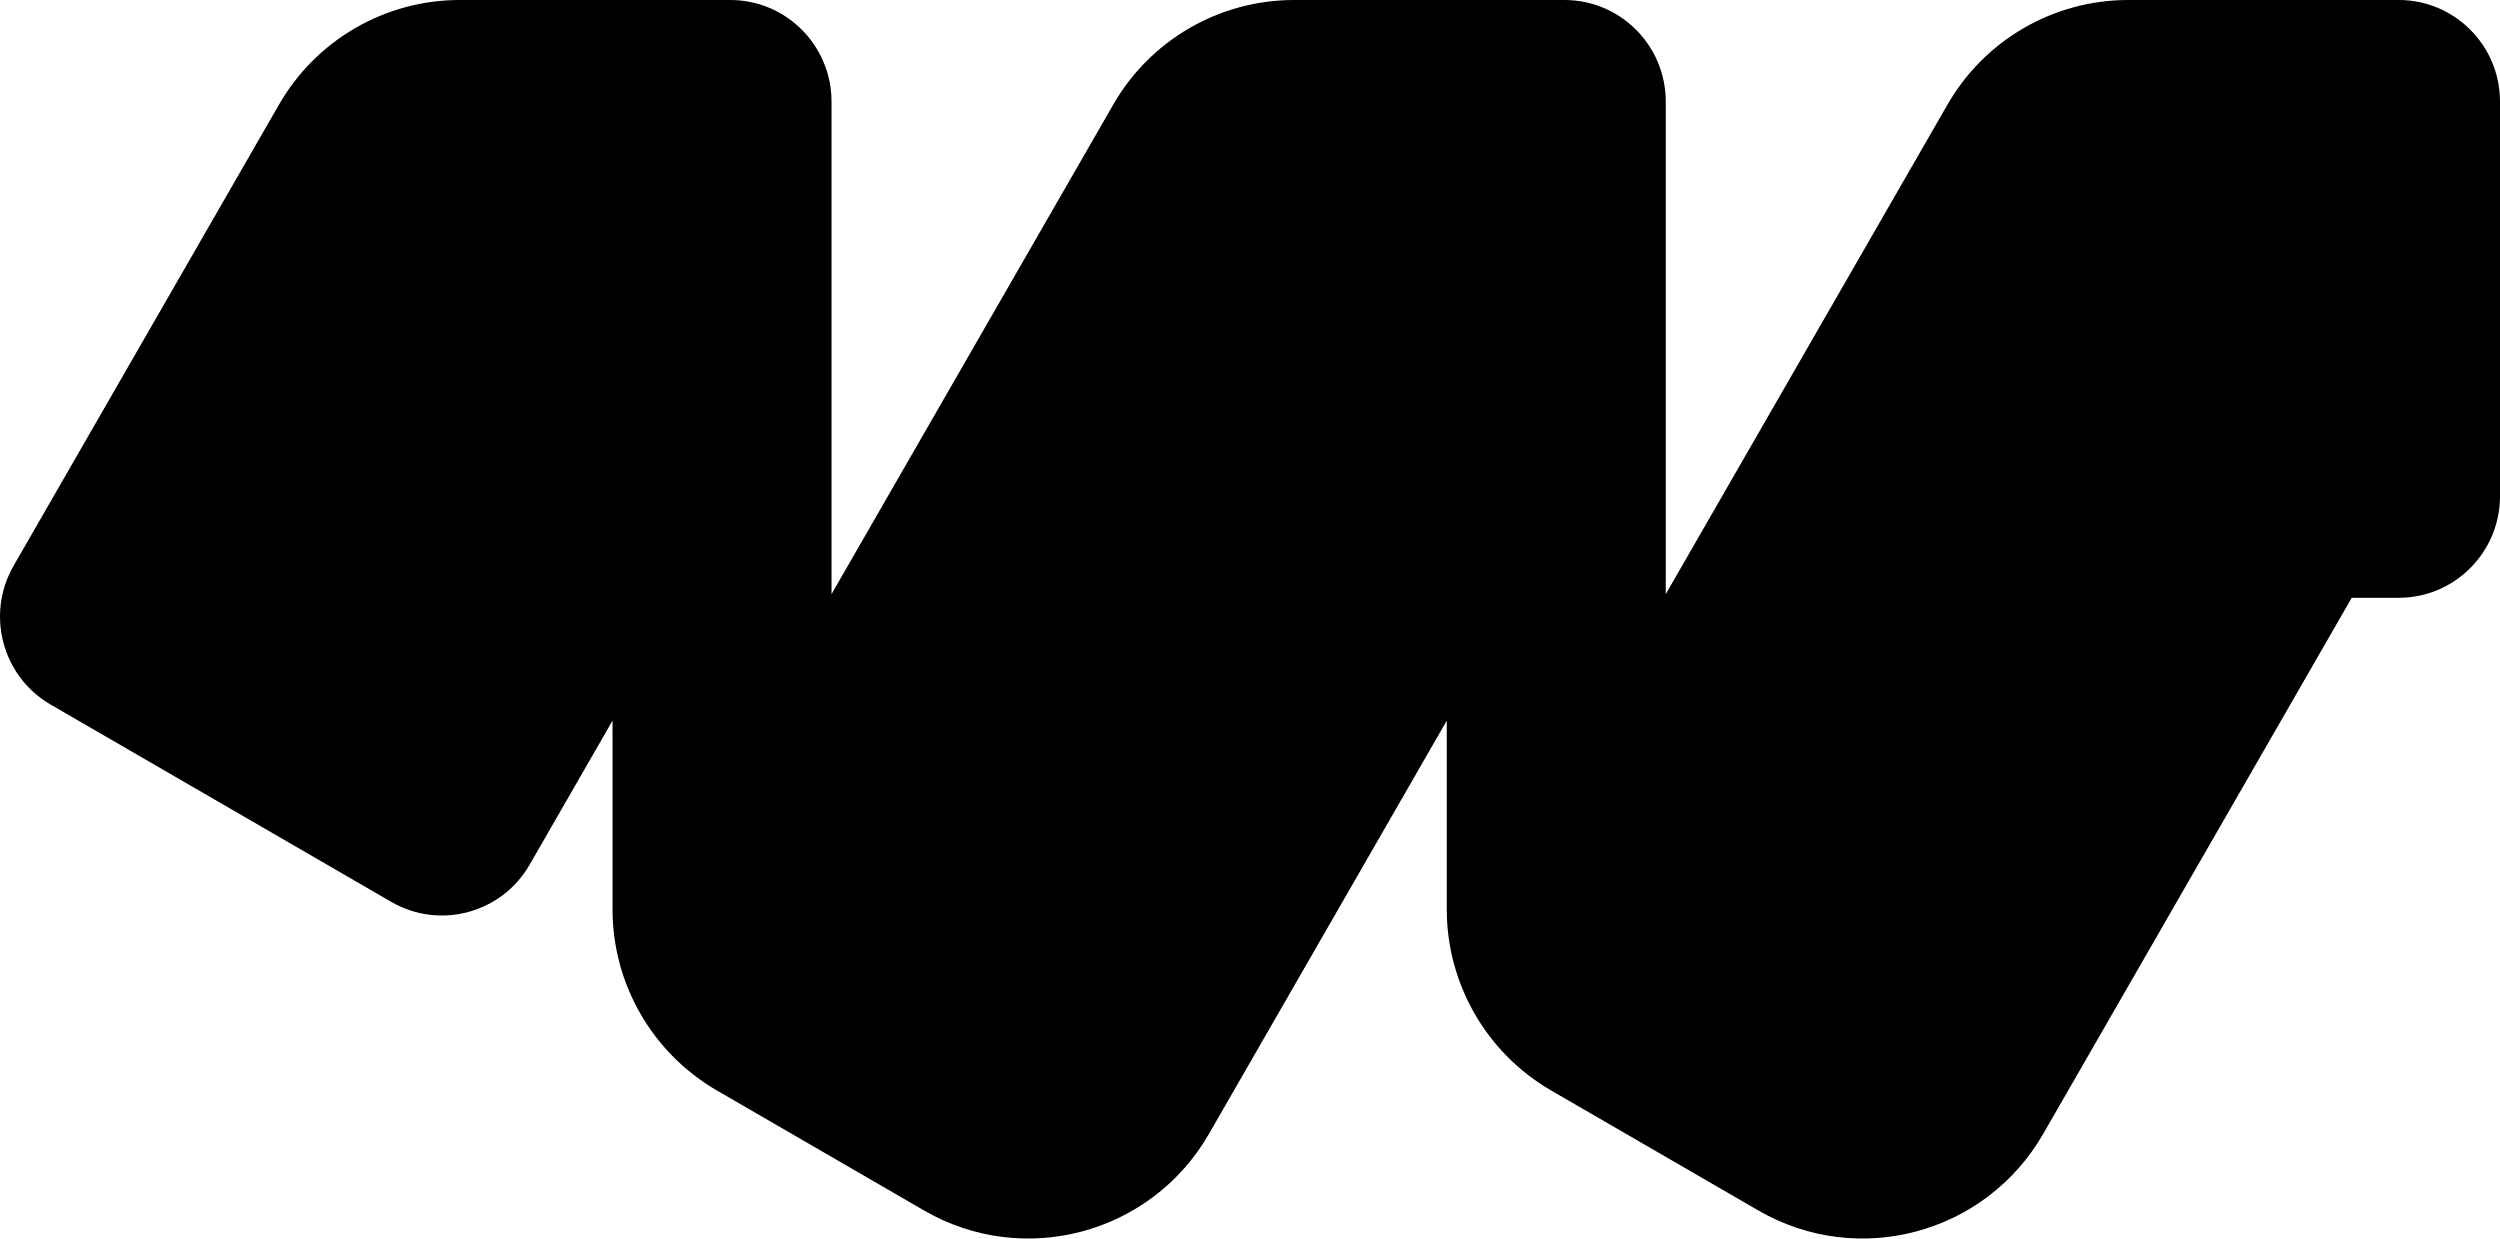
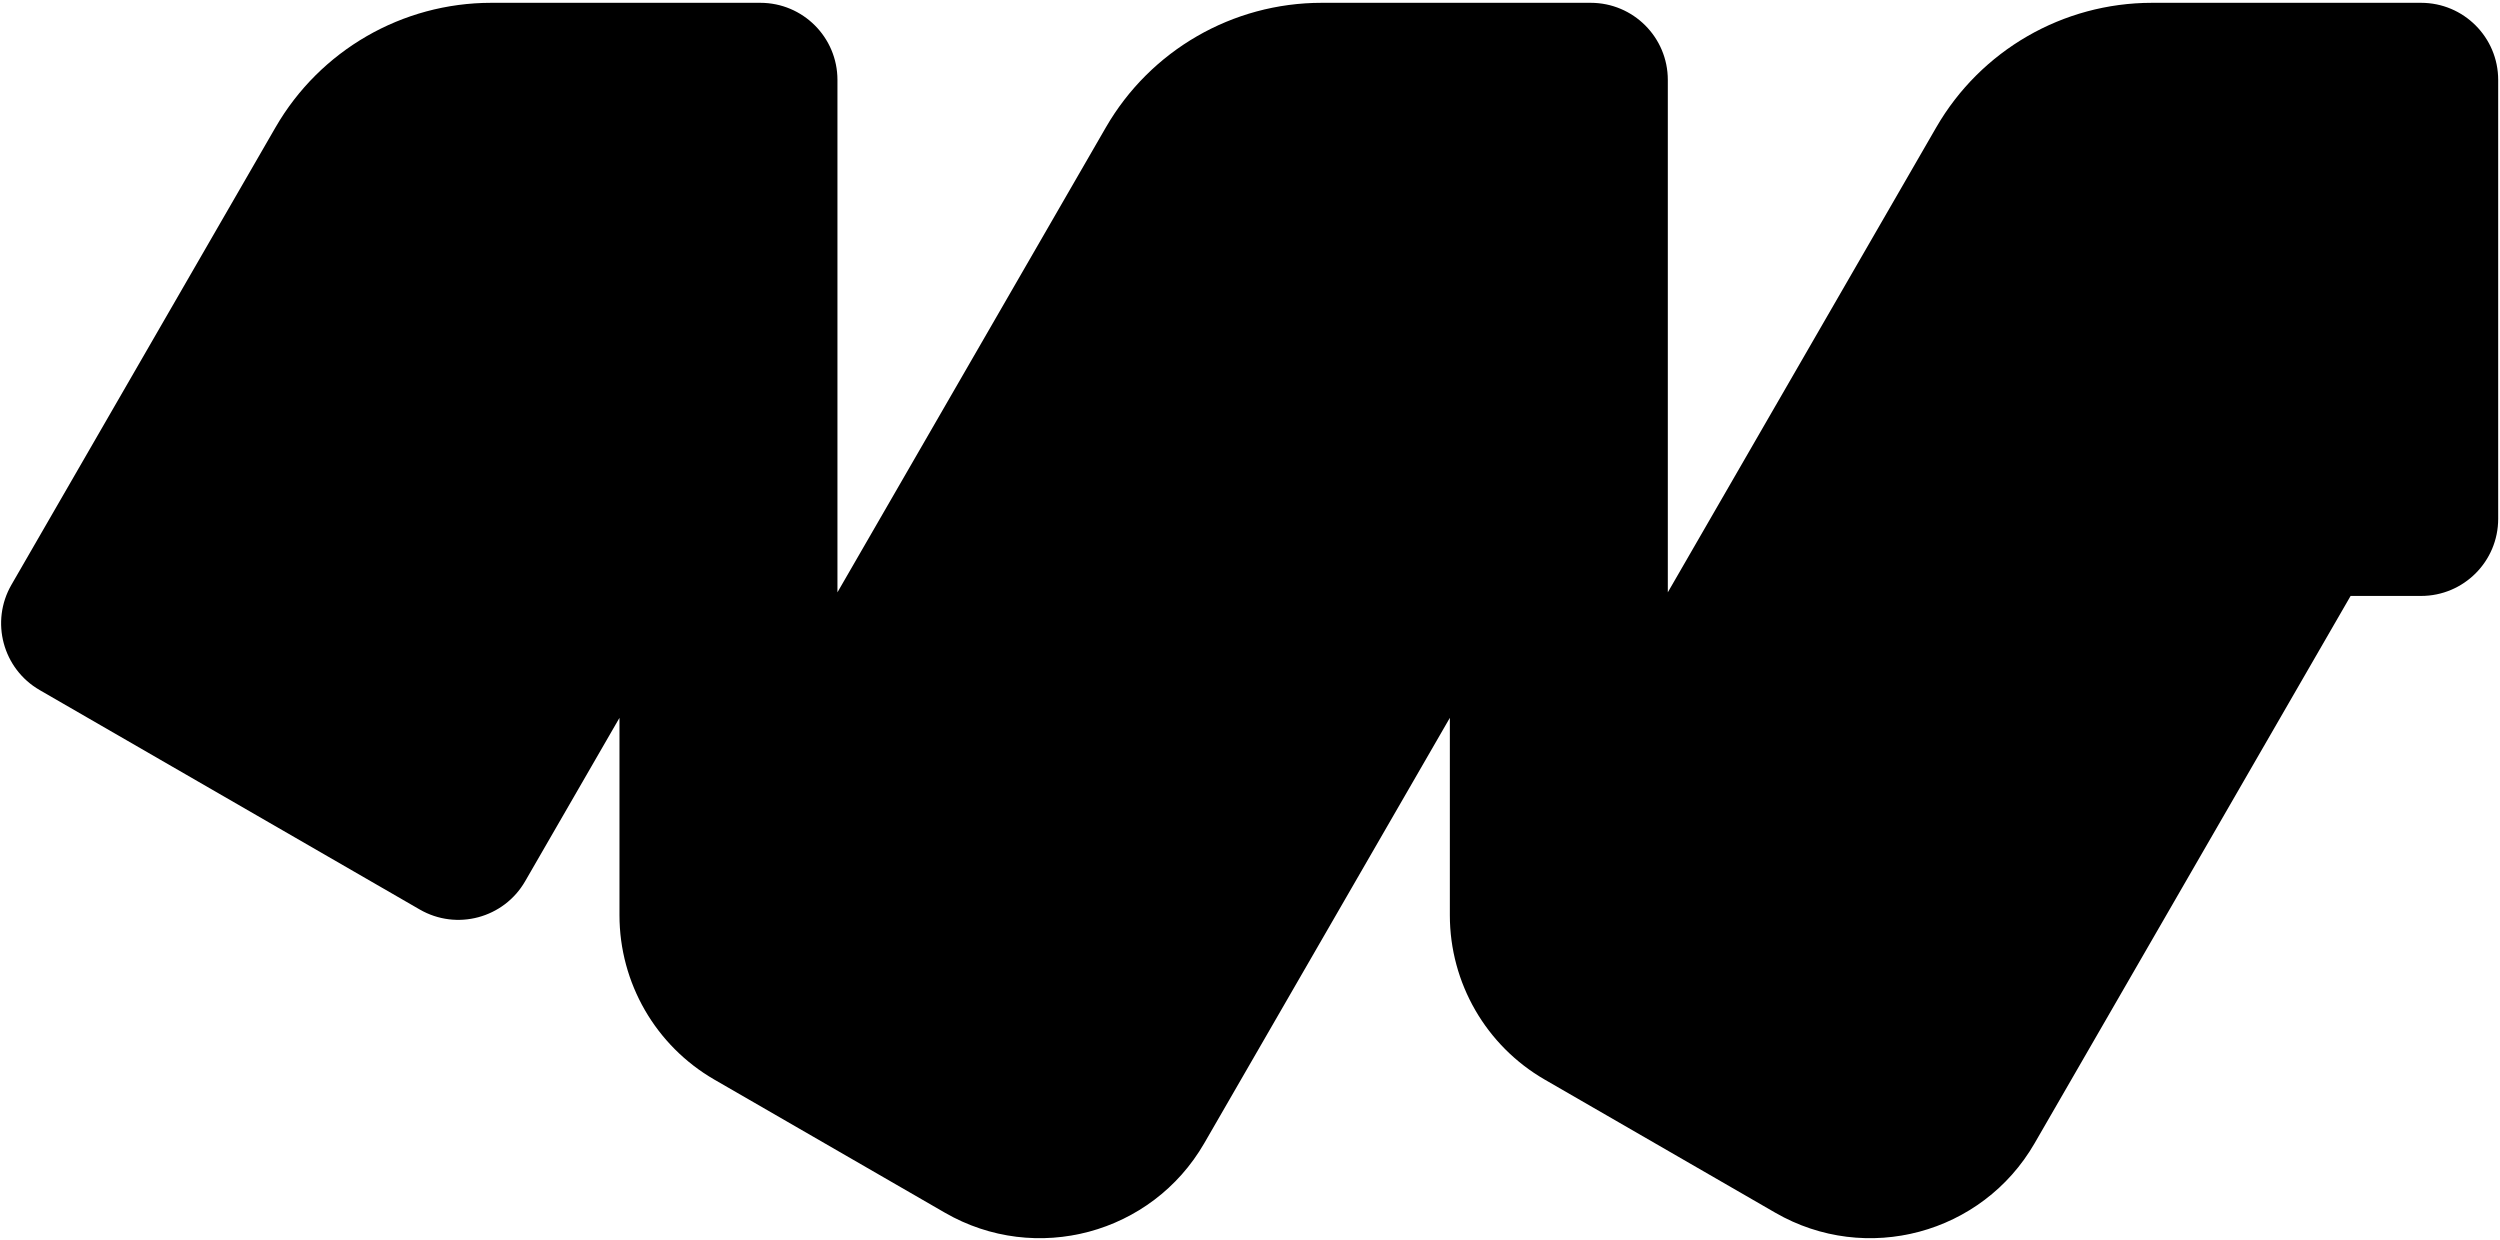
- <svg xmlns="http://www.w3.org/2000/svg" width="218" height="108" fill="none" viewBox="0 0 218 108">
-   <path fill="#000" d="M72.508 51.809 97.075 9.122A18.177 18.177 0 0 1 112.825 0h23.596c4.878 0 8.833 3.967 8.833 8.862v42.947l24.567-42.687A18.176 18.176 0 0 1 185.571 0h23.596C214.045 0 218 3.967 218 8.862v34.403c0 4.894-3.955 8.862-8.833 8.862h-4.096l-26.904 46.747c-5.022 8.727-16.145 11.716-24.844 6.678l-18.071-10.467a18.256 18.256 0 0 1-9.094-15.8V62.841l-20.737 36.034c-5.022 8.726-16.145 11.716-24.844 6.678L62.506 95.086a18.255 18.255 0 0 1-9.093-15.8V62.84l-7.228 12.56c-2.44 4.238-7.842 5.69-12.067 3.243l-29.7-17.202c-4.225-2.447-5.672-7.867-3.233-12.105L24.329 9.122A18.176 18.176 0 0 1 40.08 0h23.596c4.879 0 8.833 3.967 8.833 8.862v42.947Z" />
+ <svg xmlns="http://www.w3.org/2000/svg" width="843" height="418" viewBox="0 0 843 418" fill="none">
+   <path d="M282.388 199.73L372.904 42.95C387.909 16.961 415.64 0.95 445.65 0.95H536.388C550.748 0.95 562.388 12.591 562.388 26.95V199.73L652.904 42.95C667.909 16.961 695.64 0.95 725.651 0.95H816.388C830.748 0.95 842.388 12.591 842.388 26.95V174.95C842.388 189.31 830.748 200.95 816.388 200.95H792.623L686.069 385.509C668.396 416.12 629.254 426.609 598.643 408.935L520.888 364.044C501.086 352.611 488.888 331.483 488.888 308.618V242.06L406.068 385.51C388.395 416.121 349.253 426.609 318.642 408.936L240.888 364.045C221.086 352.612 208.888 331.484 208.888 308.619V242.06L177.067 297.176C169.887 309.611 153.986 313.872 141.55 306.692L13.379 232.692C0.944 225.513 -3.317 209.611 3.863 197.176L92.904 42.95C107.909 16.961 135.64 0.95 165.65 0.95H256.388C270.748 0.95 282.388 12.591 282.388 26.95V199.73Z" fill="black" />
</svg>
